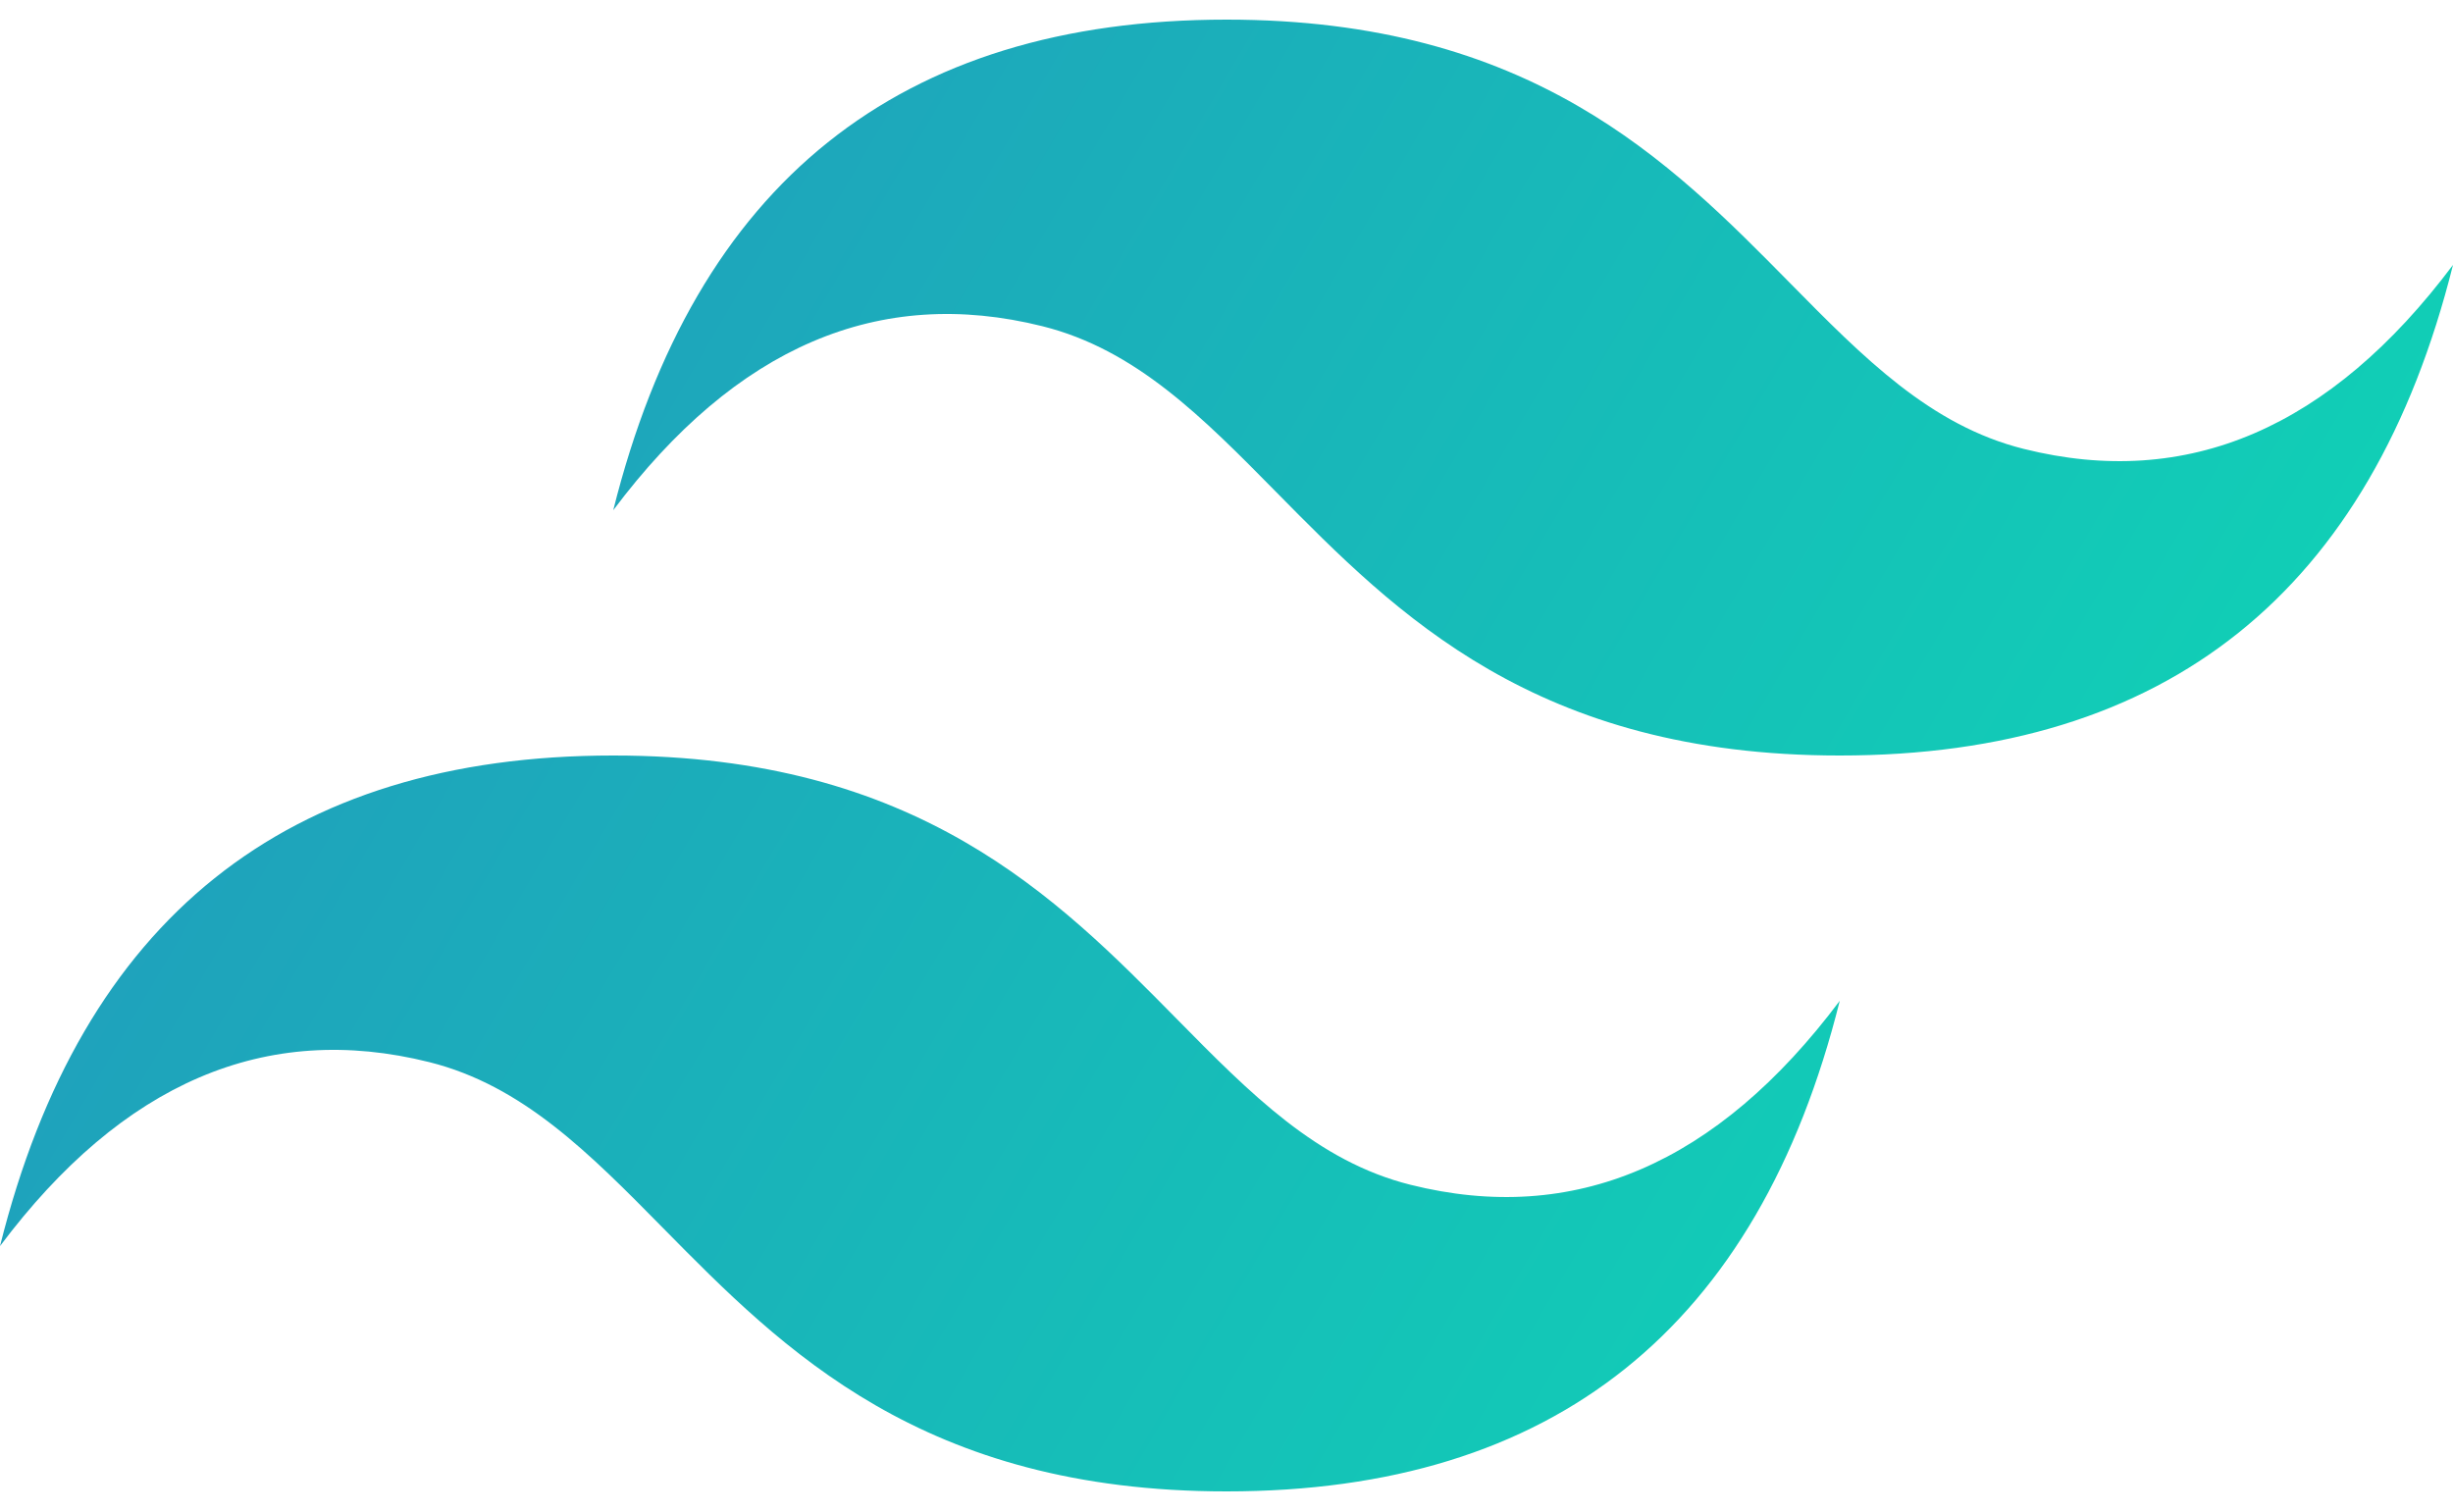
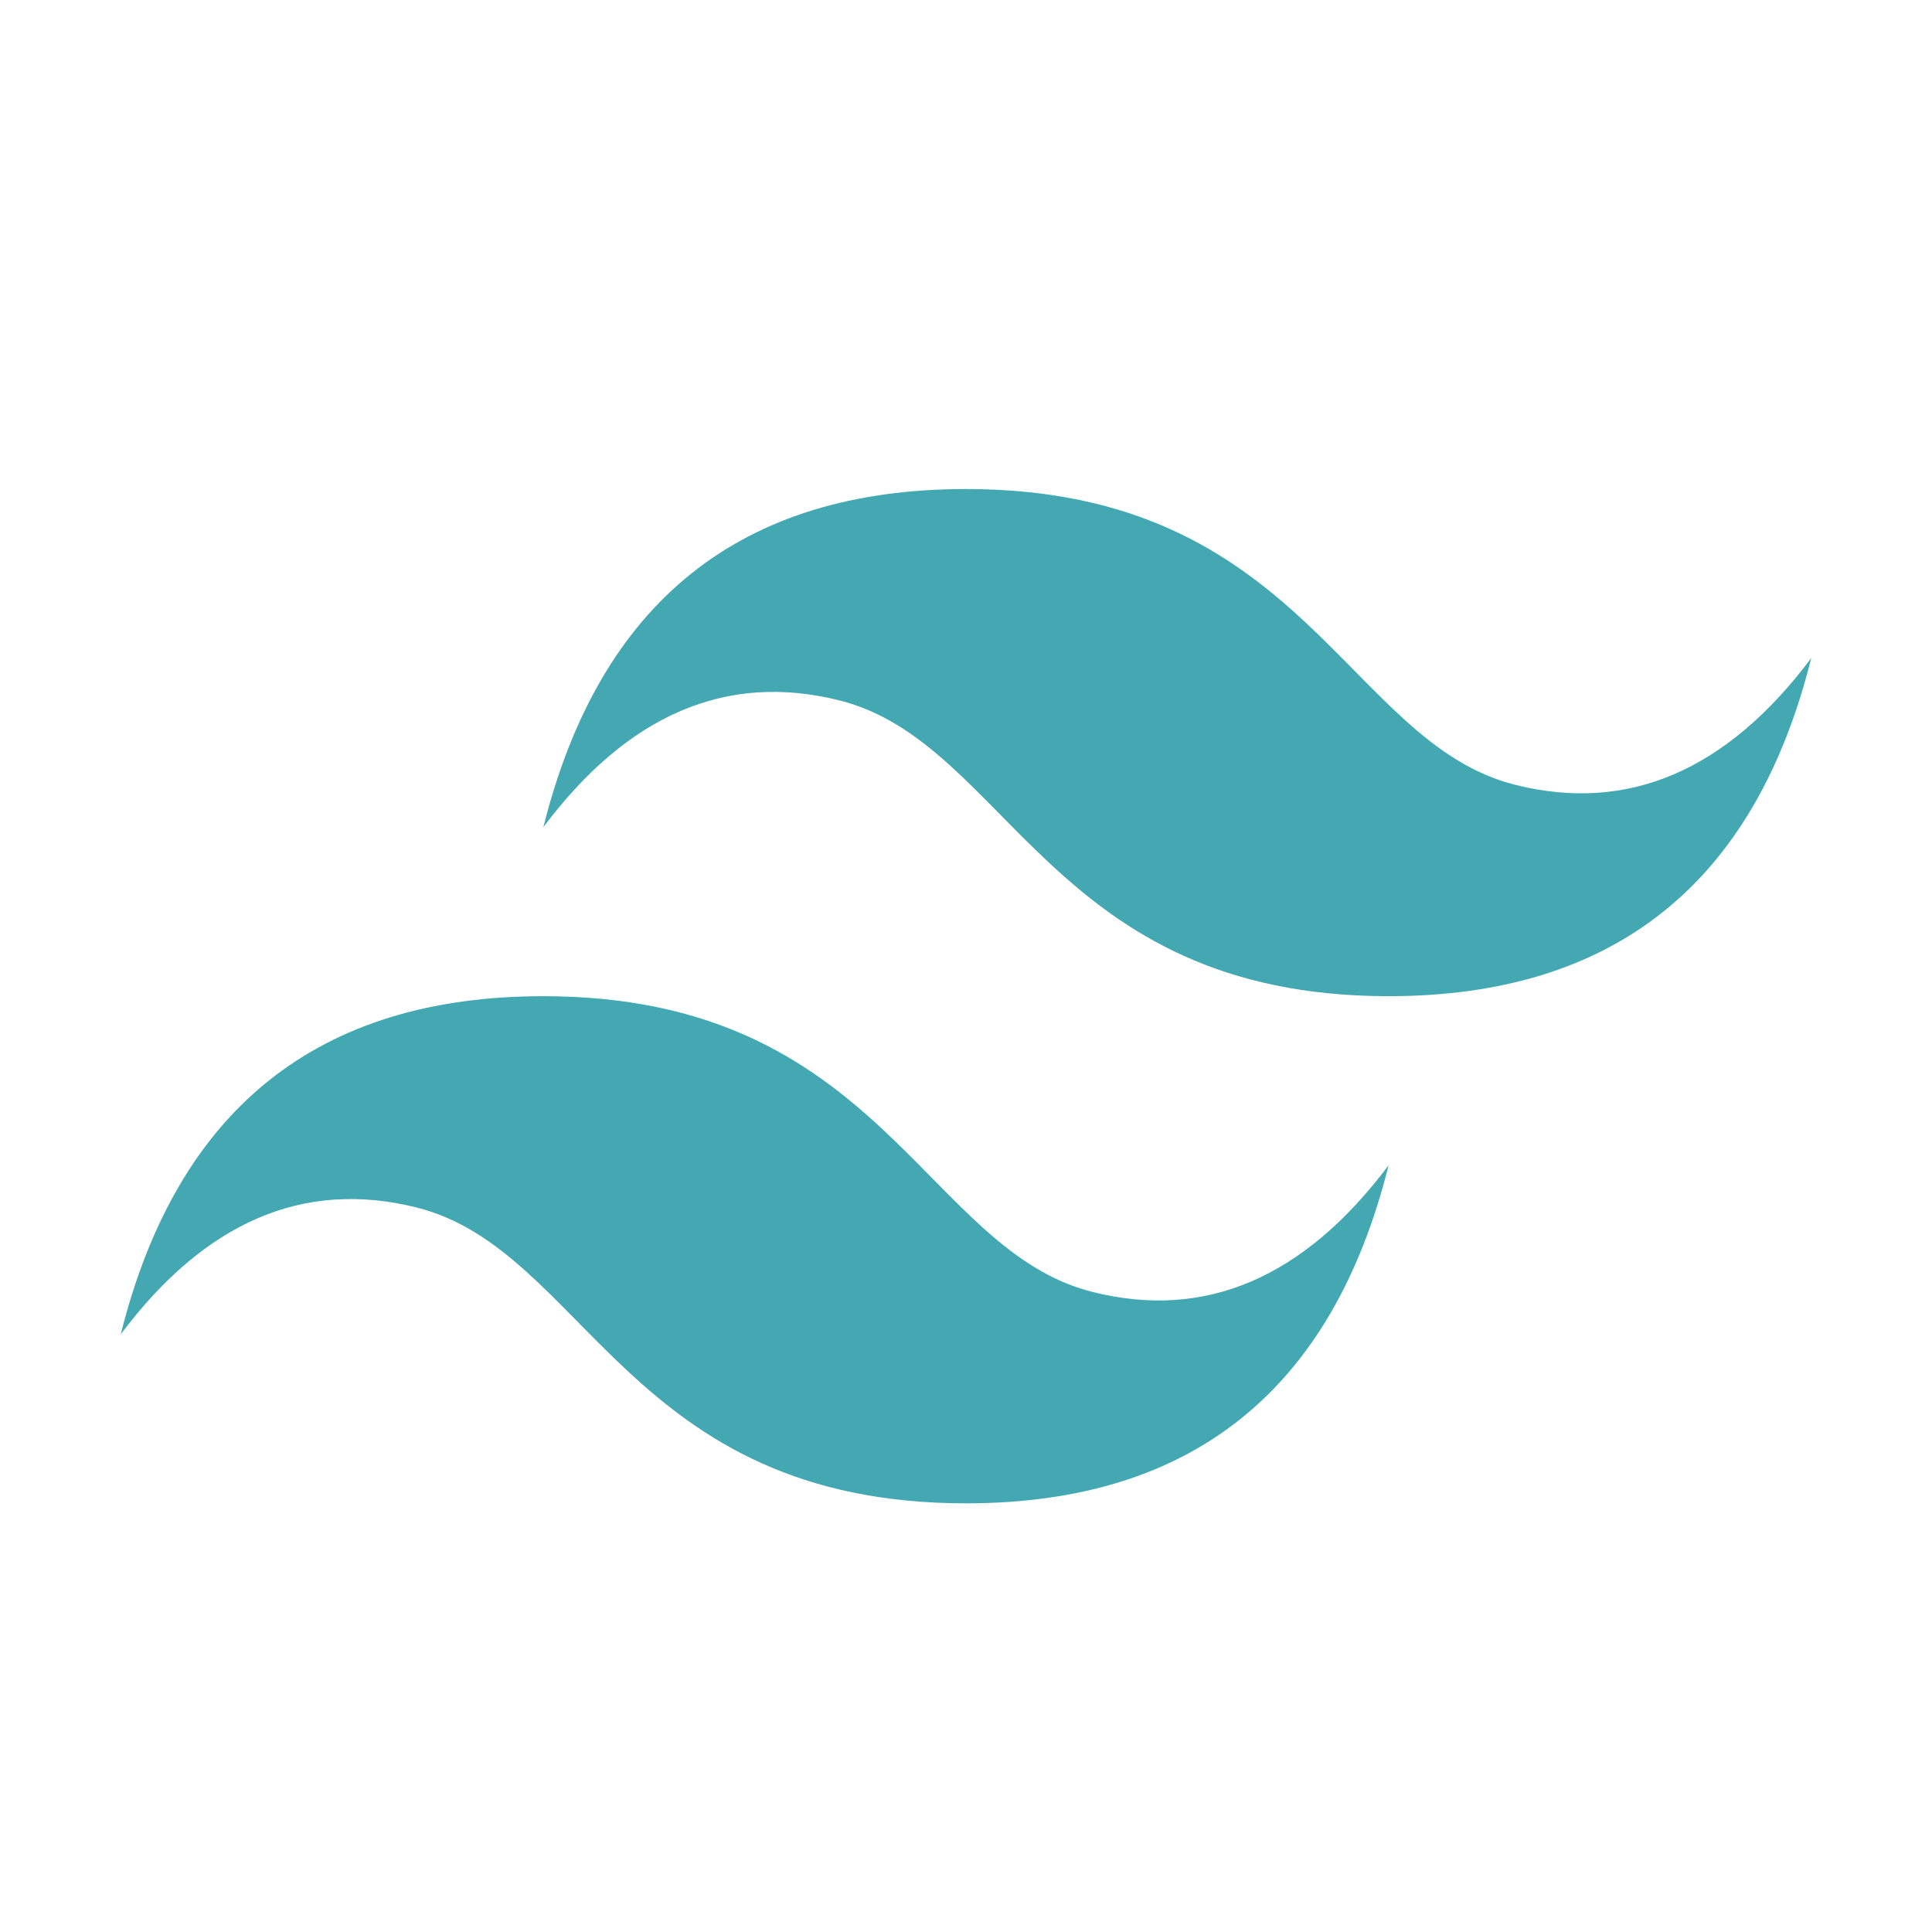
- <svg xmlns="http://www.w3.org/2000/svg" height="32" preserveAspectRatio="xMidYMid" width="51.948" viewBox="0 0 256 153.6">
-   <linearGradient id="a" x1="-2.778%" y1="32%" y2="67.556%">
-     <stop offset="0" stop-color="#2298bd" />
-     <stop offset="1" stop-color="#0ed7b5" />
-   </linearGradient>
-   <path d="M128 0C93.867 0 72.533 17.067 64 51.2 76.8 34.133 91.733 27.733 108.8 32c9.737 2.434 16.697 9.499 24.401 17.318C145.751 62.057 160.275 76.8 192 76.8c34.133 0 55.467-17.067 64-51.2-12.8 17.067-27.733 23.467-44.8 19.2-9.737-2.434-16.697-9.499-24.401-17.318C174.249 14.743 159.725 0 128 0zM64 76.8C29.867 76.8 8.533 93.867 0 128c12.8-17.067 27.733-23.467 44.8-19.2 9.737 2.434 16.697 9.499 24.401 17.318C81.751 138.857 96.275 153.6 128 153.6c34.133 0 55.467-17.067 64-51.2-12.8 17.067-27.733 23.467-44.8 19.2-9.737-2.434-16.697-9.499-24.401-17.318C110.249 91.543 95.725 76.8 64 76.8z" fill="url(#a)" />
+ <svg xmlns="http://www.w3.org/2000/svg" width="64px" height="64px" viewBox="0 0 32 32" fill="#000000">
+   <g id="SVGRepo_bgCarrier" stroke-width="0" />
+   <g id="SVGRepo_tracerCarrier" stroke-linecap="round" stroke-linejoin="round" />
+   <g id="SVGRepo_iconCarrier">
+     <path d="M9,13.7q1.4-5.6,7-5.6c5.6,0,6.3,4.2,9.1,4.9q2.8.7,4.9-2.1-1.4,5.6-7,5.6c-5.6,0-6.3-4.2-9.1-4.9Q11.1,10.9,9,13.7ZM2,22.1q1.4-5.6,7-5.6c5.6,0,6.3,4.2,9.1,4.9q2.8.7,4.9-2.1-1.4,5.6-7,5.6c-5.6,0-6.3-4.2-9.1-4.9Q4.1,19.3,2,22.1Z" style="fill:#44a8b3" />
+   </g>
</svg>
